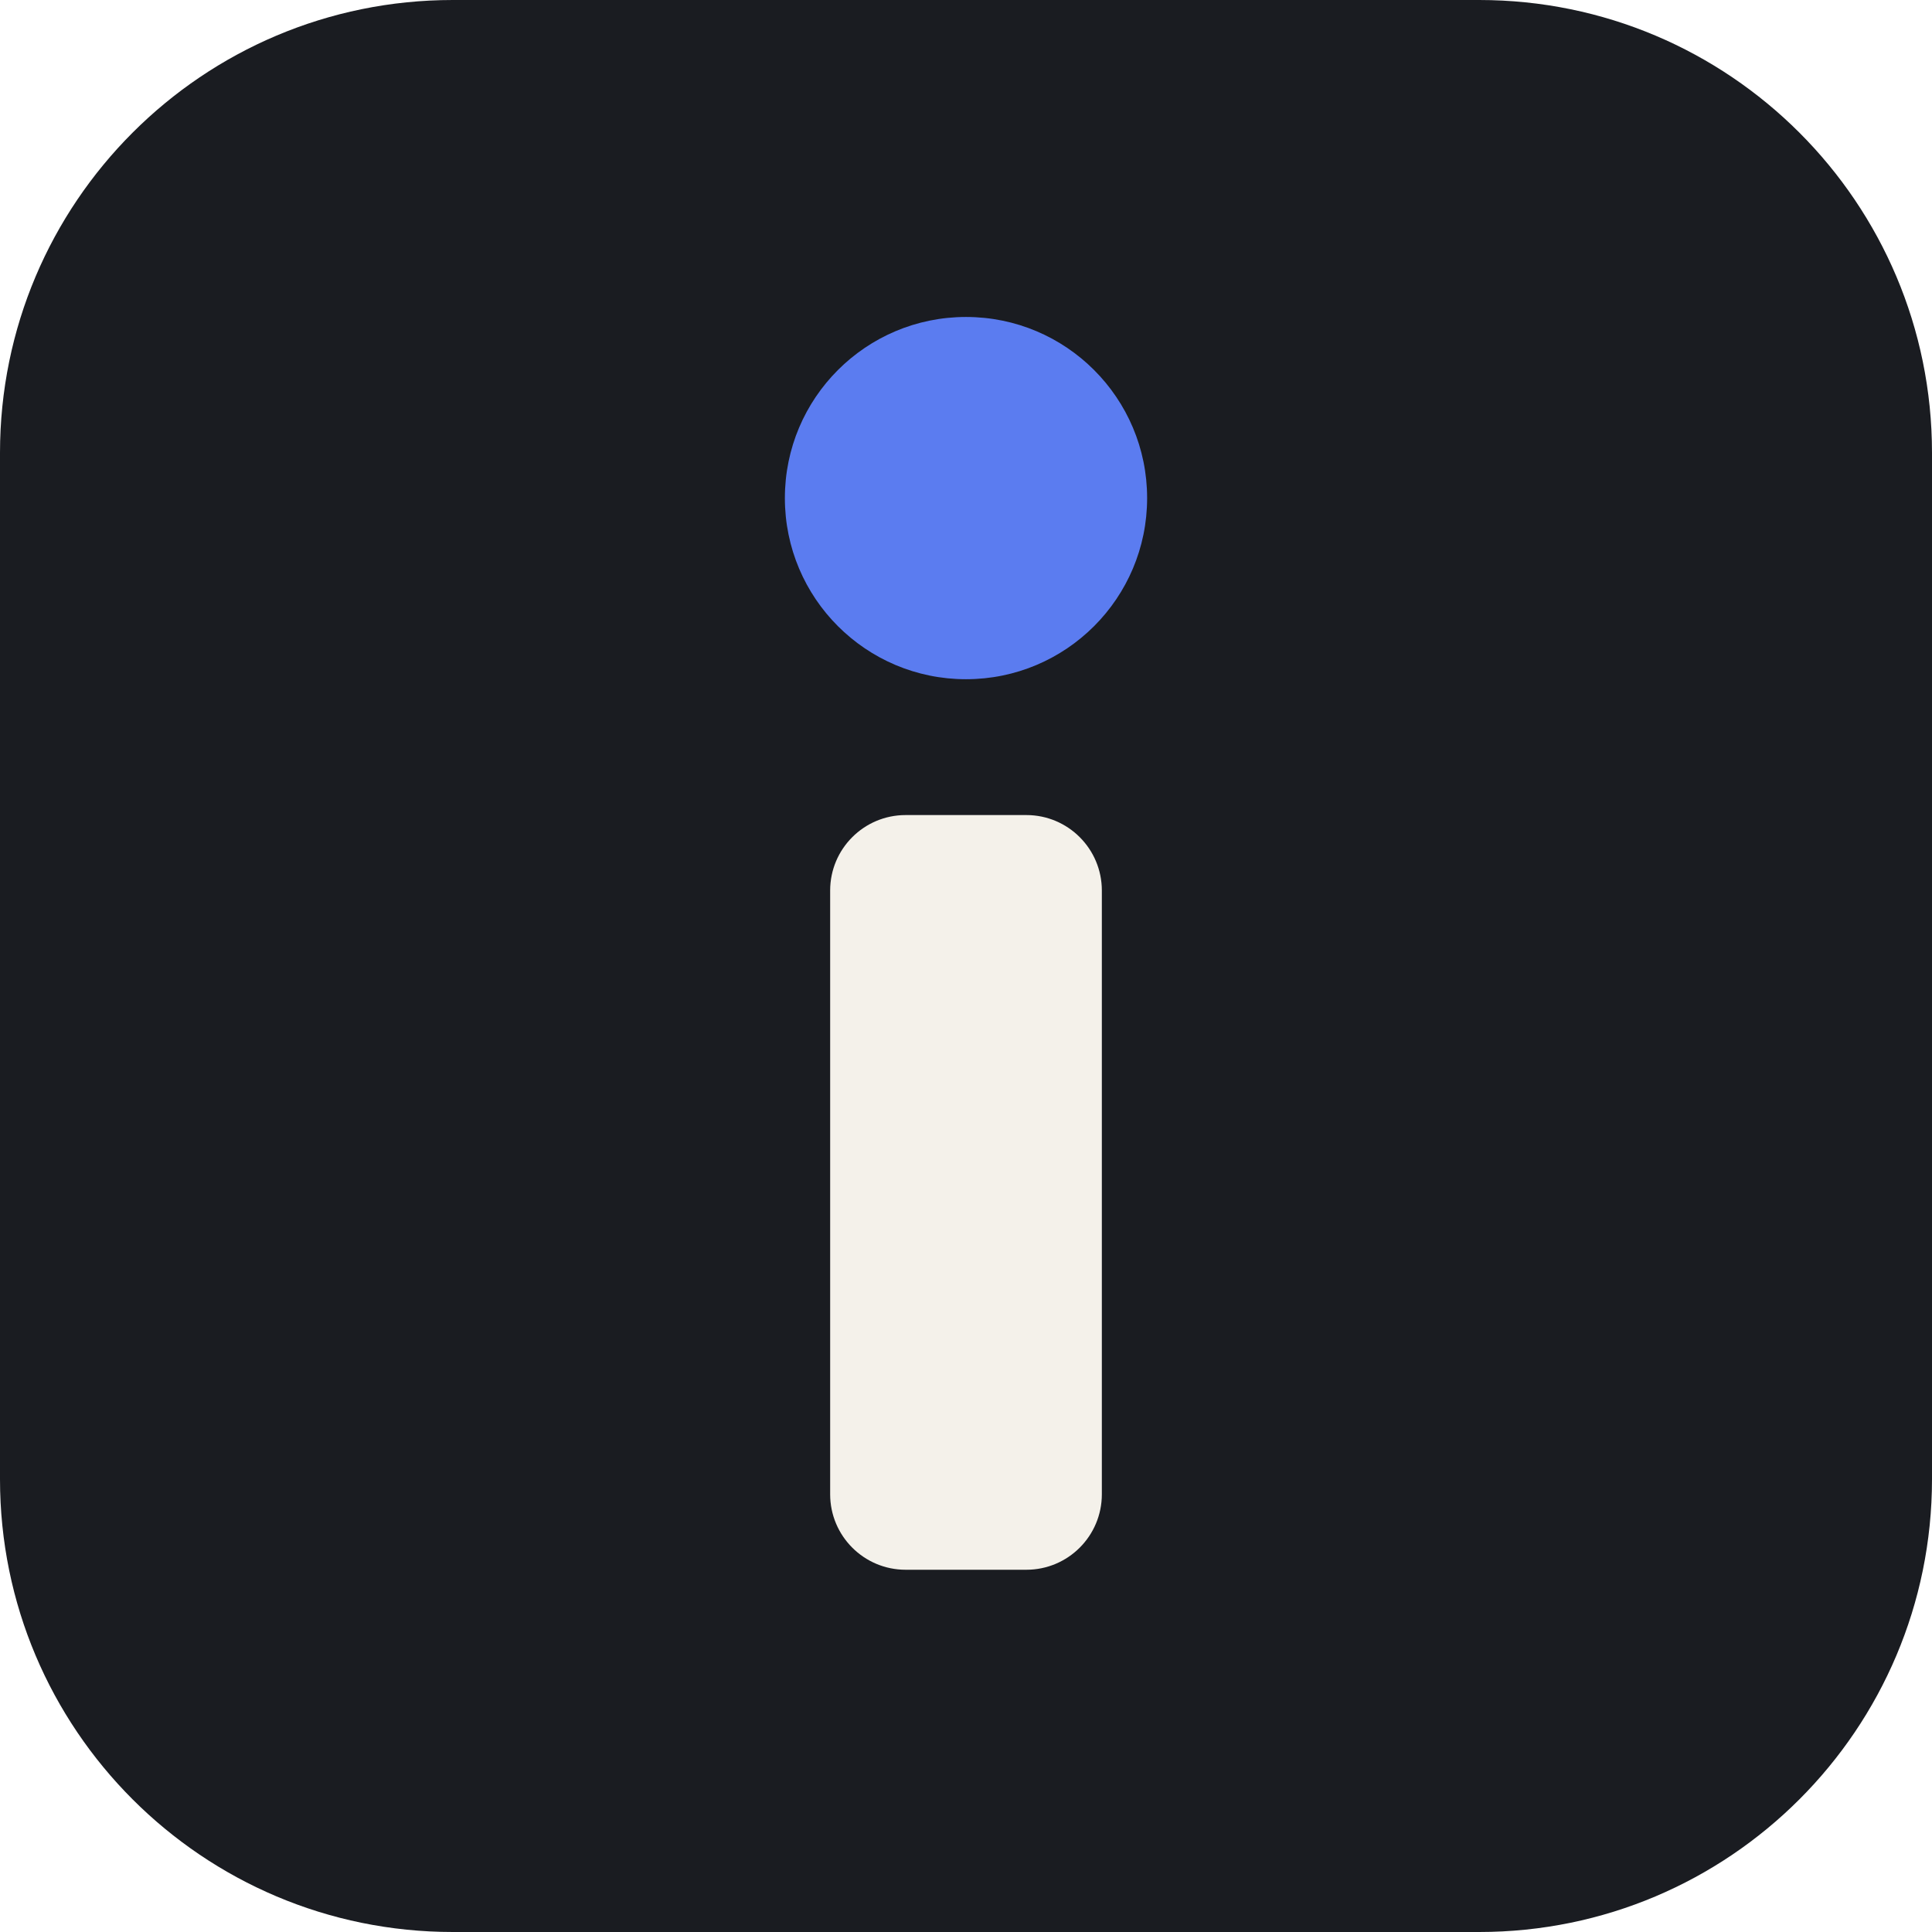
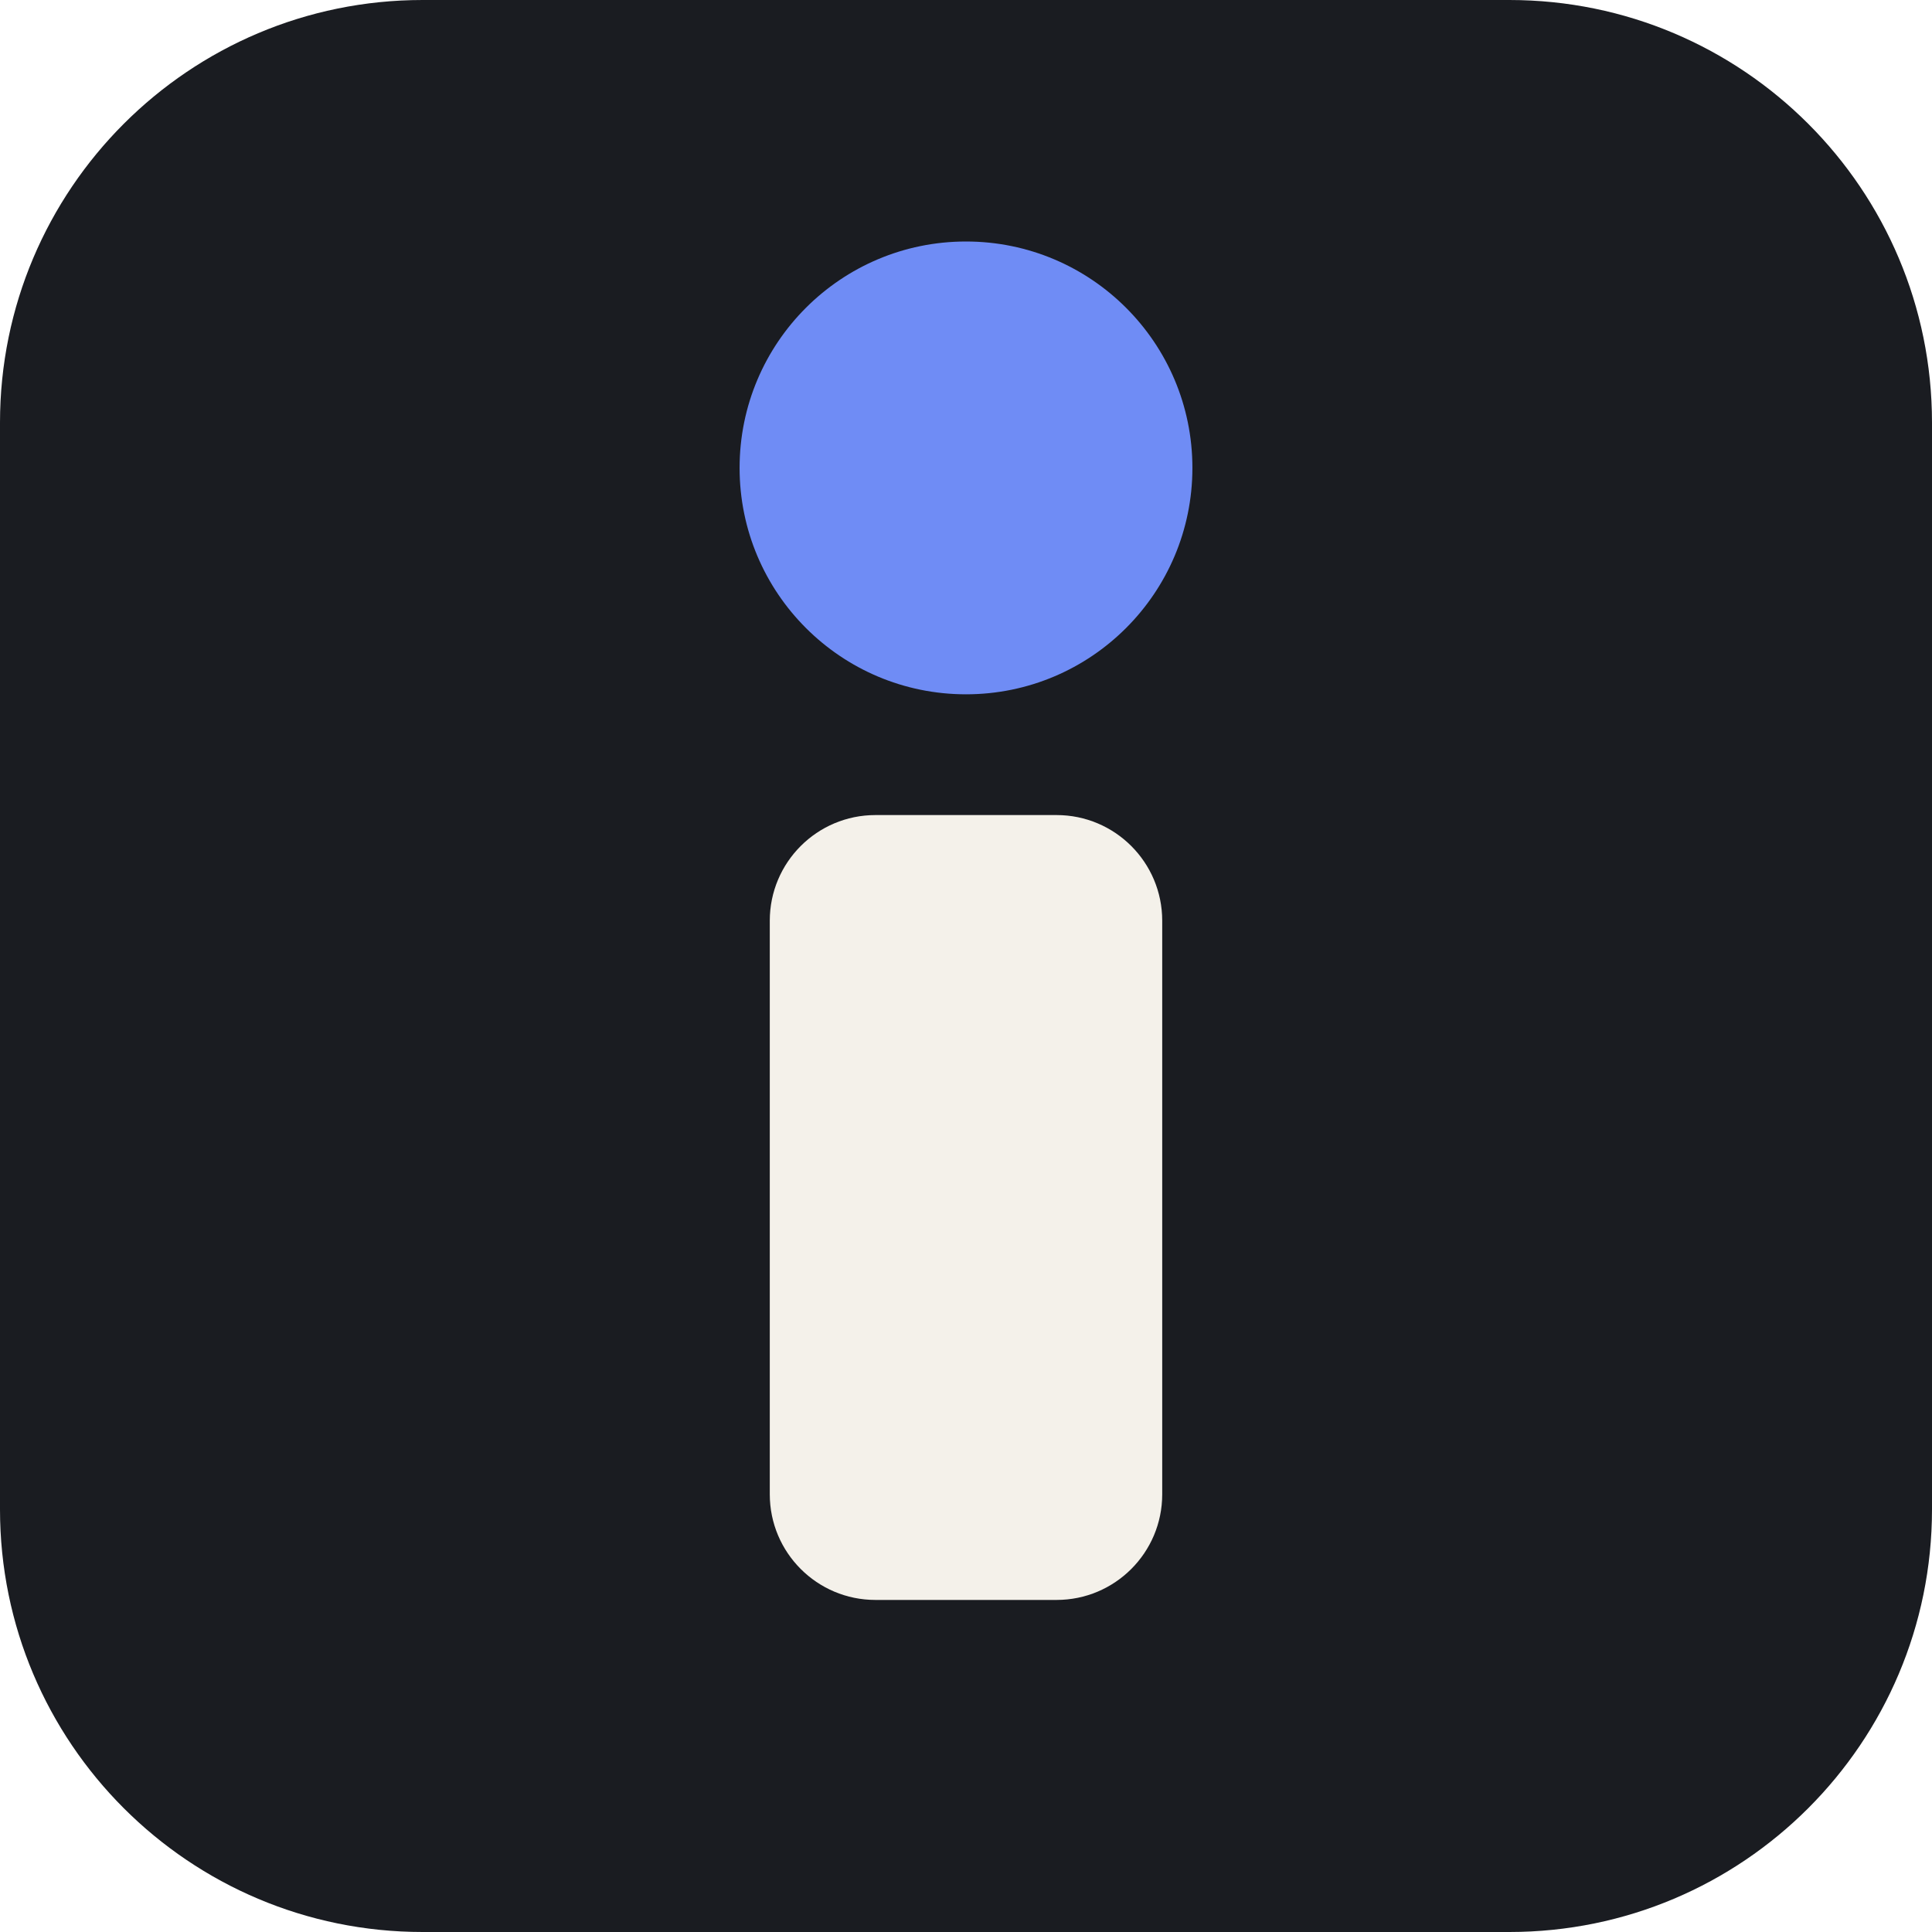
<svg xmlns="http://www.w3.org/2000/svg" viewBox="0 0 64 64" role="img" aria-label="Izin">
-   <rect width="64" height="64" rx="15" fill="#1a1c21" />
-   <rect x="27.5" y="27" width="9" height="25" rx="2.5" fill="#f4f1ea" />
-   <circle cx="32" cy="16.5" r="6" fill="#5b7cf0" />
+   <rect width="64" height="64" rx="14" fill="#1a1c21" />
+   <rect x="25.5" y="27" width="13" height="26" rx="3.5" fill="#f4f1ea" />
+   <circle cx="32" cy="15.5" r="7.5" fill="#6f8cf5" />
</svg>
